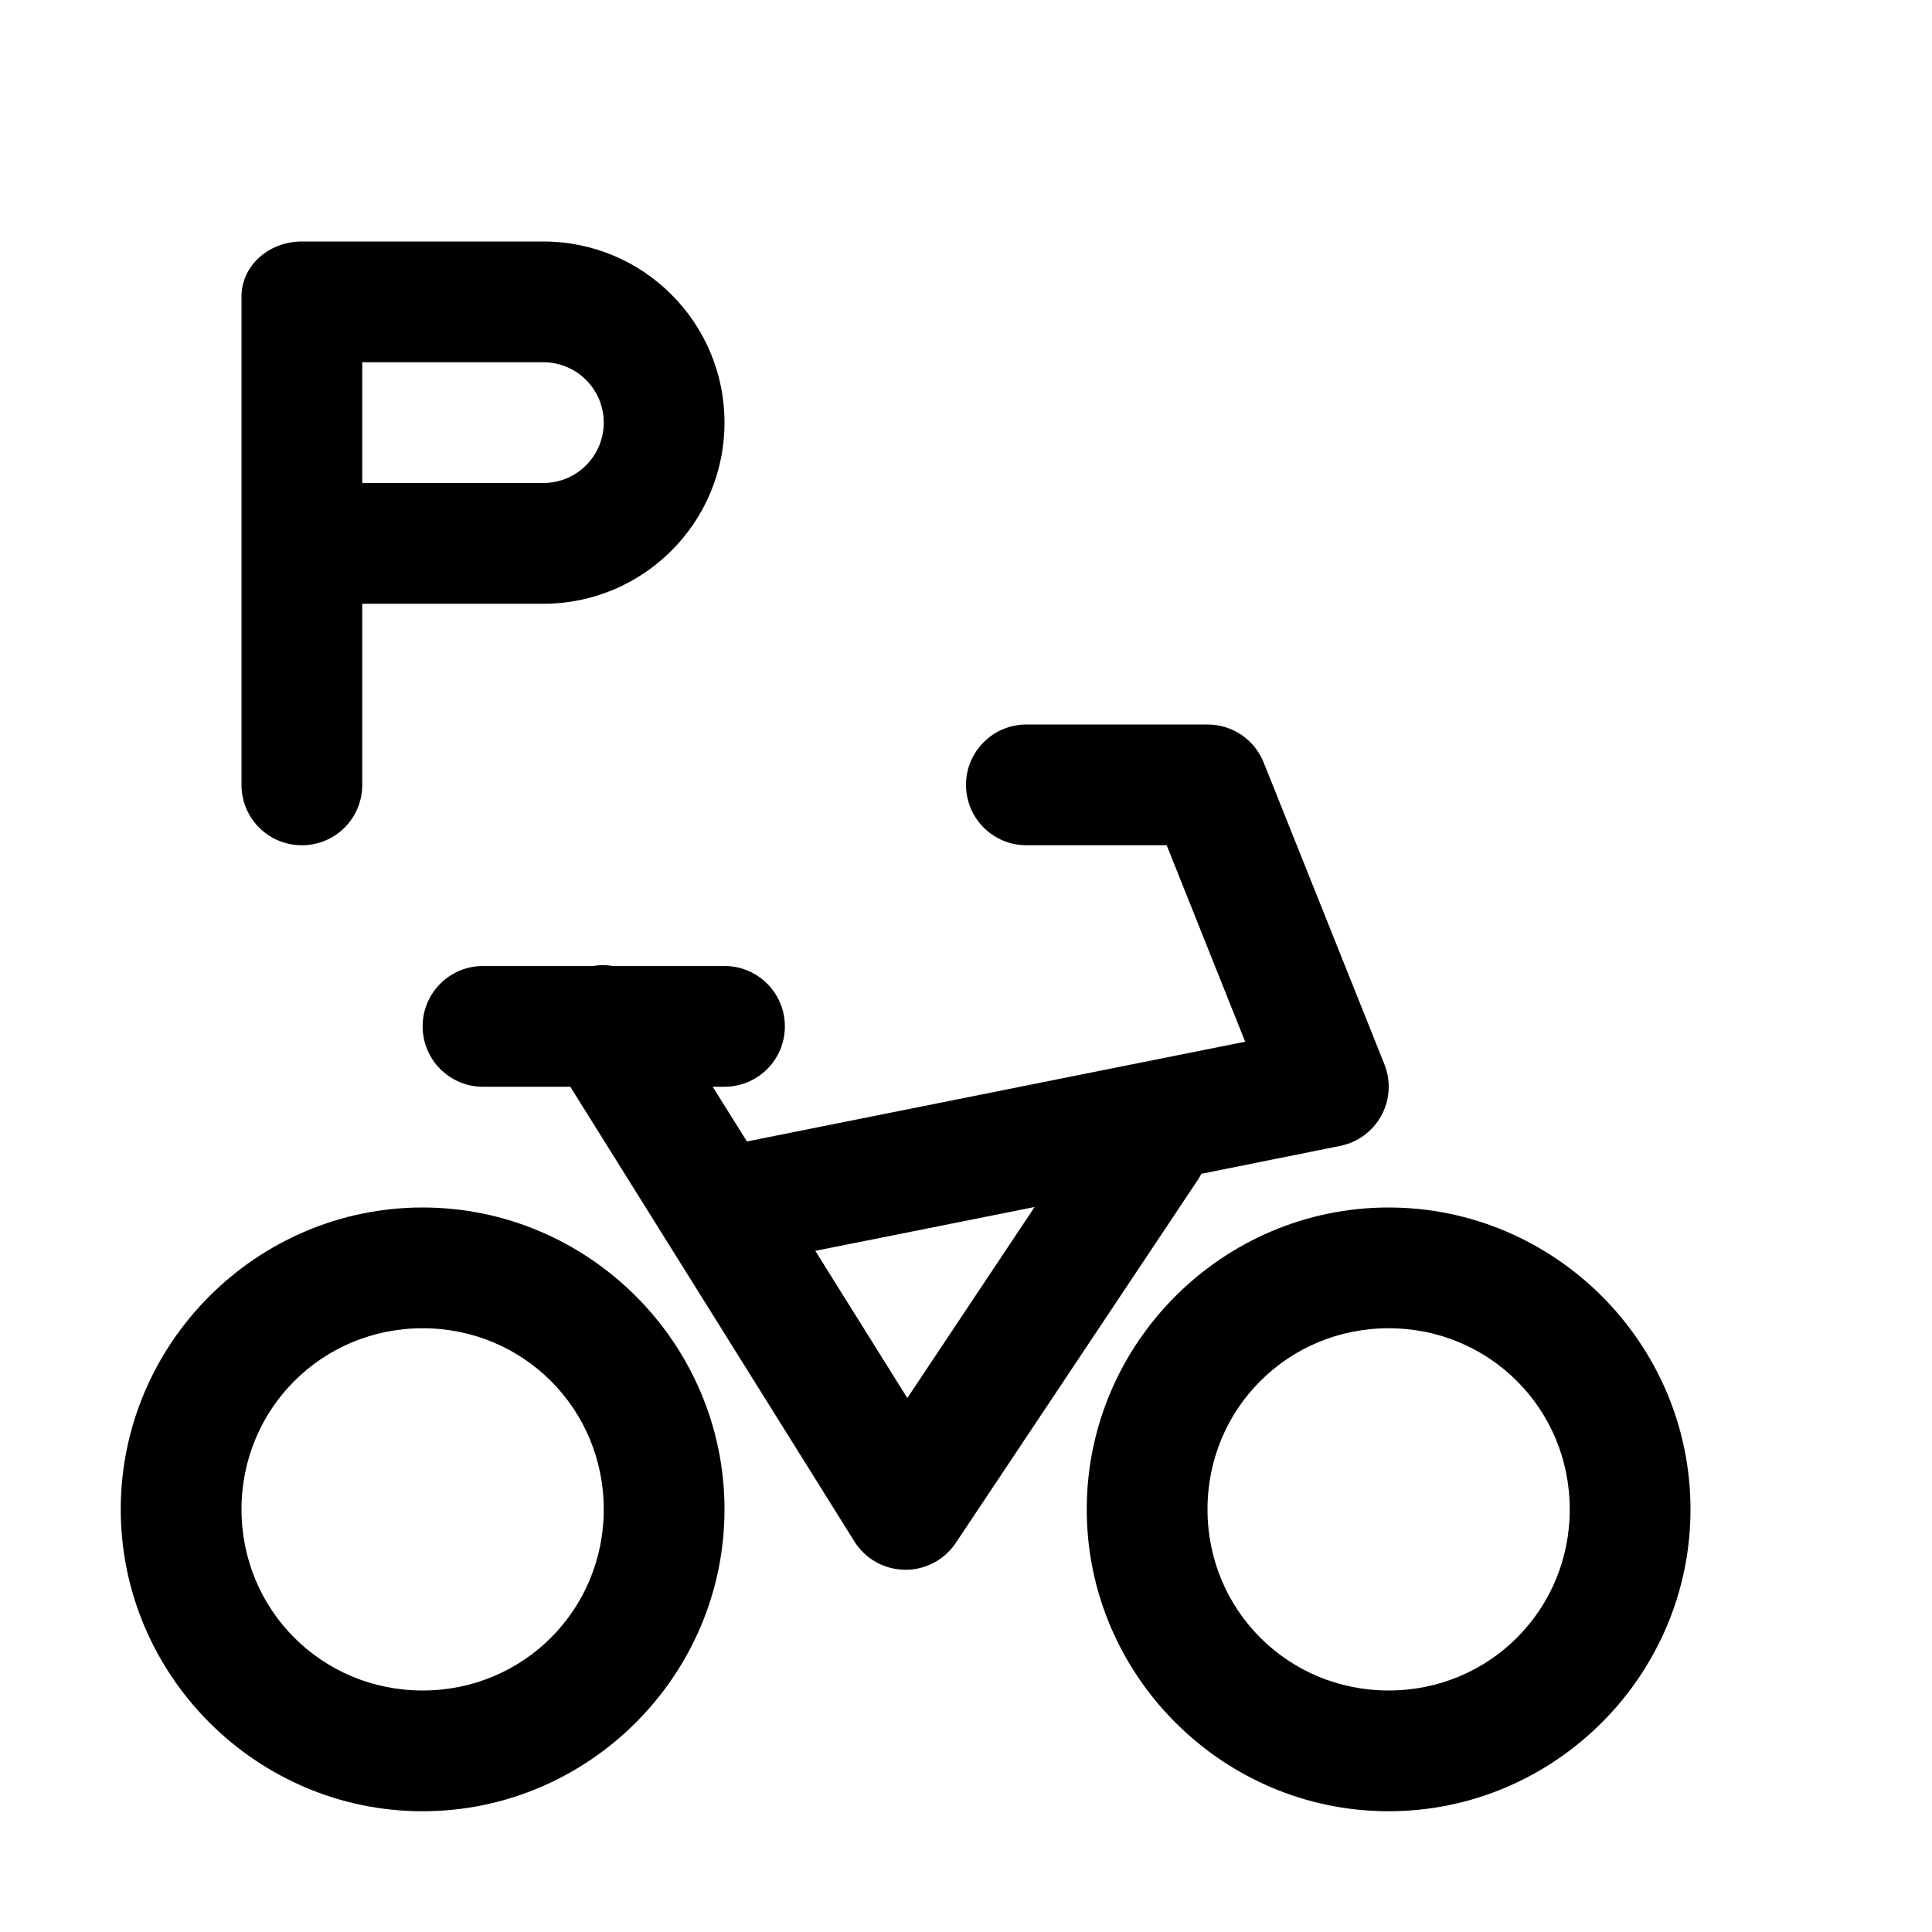
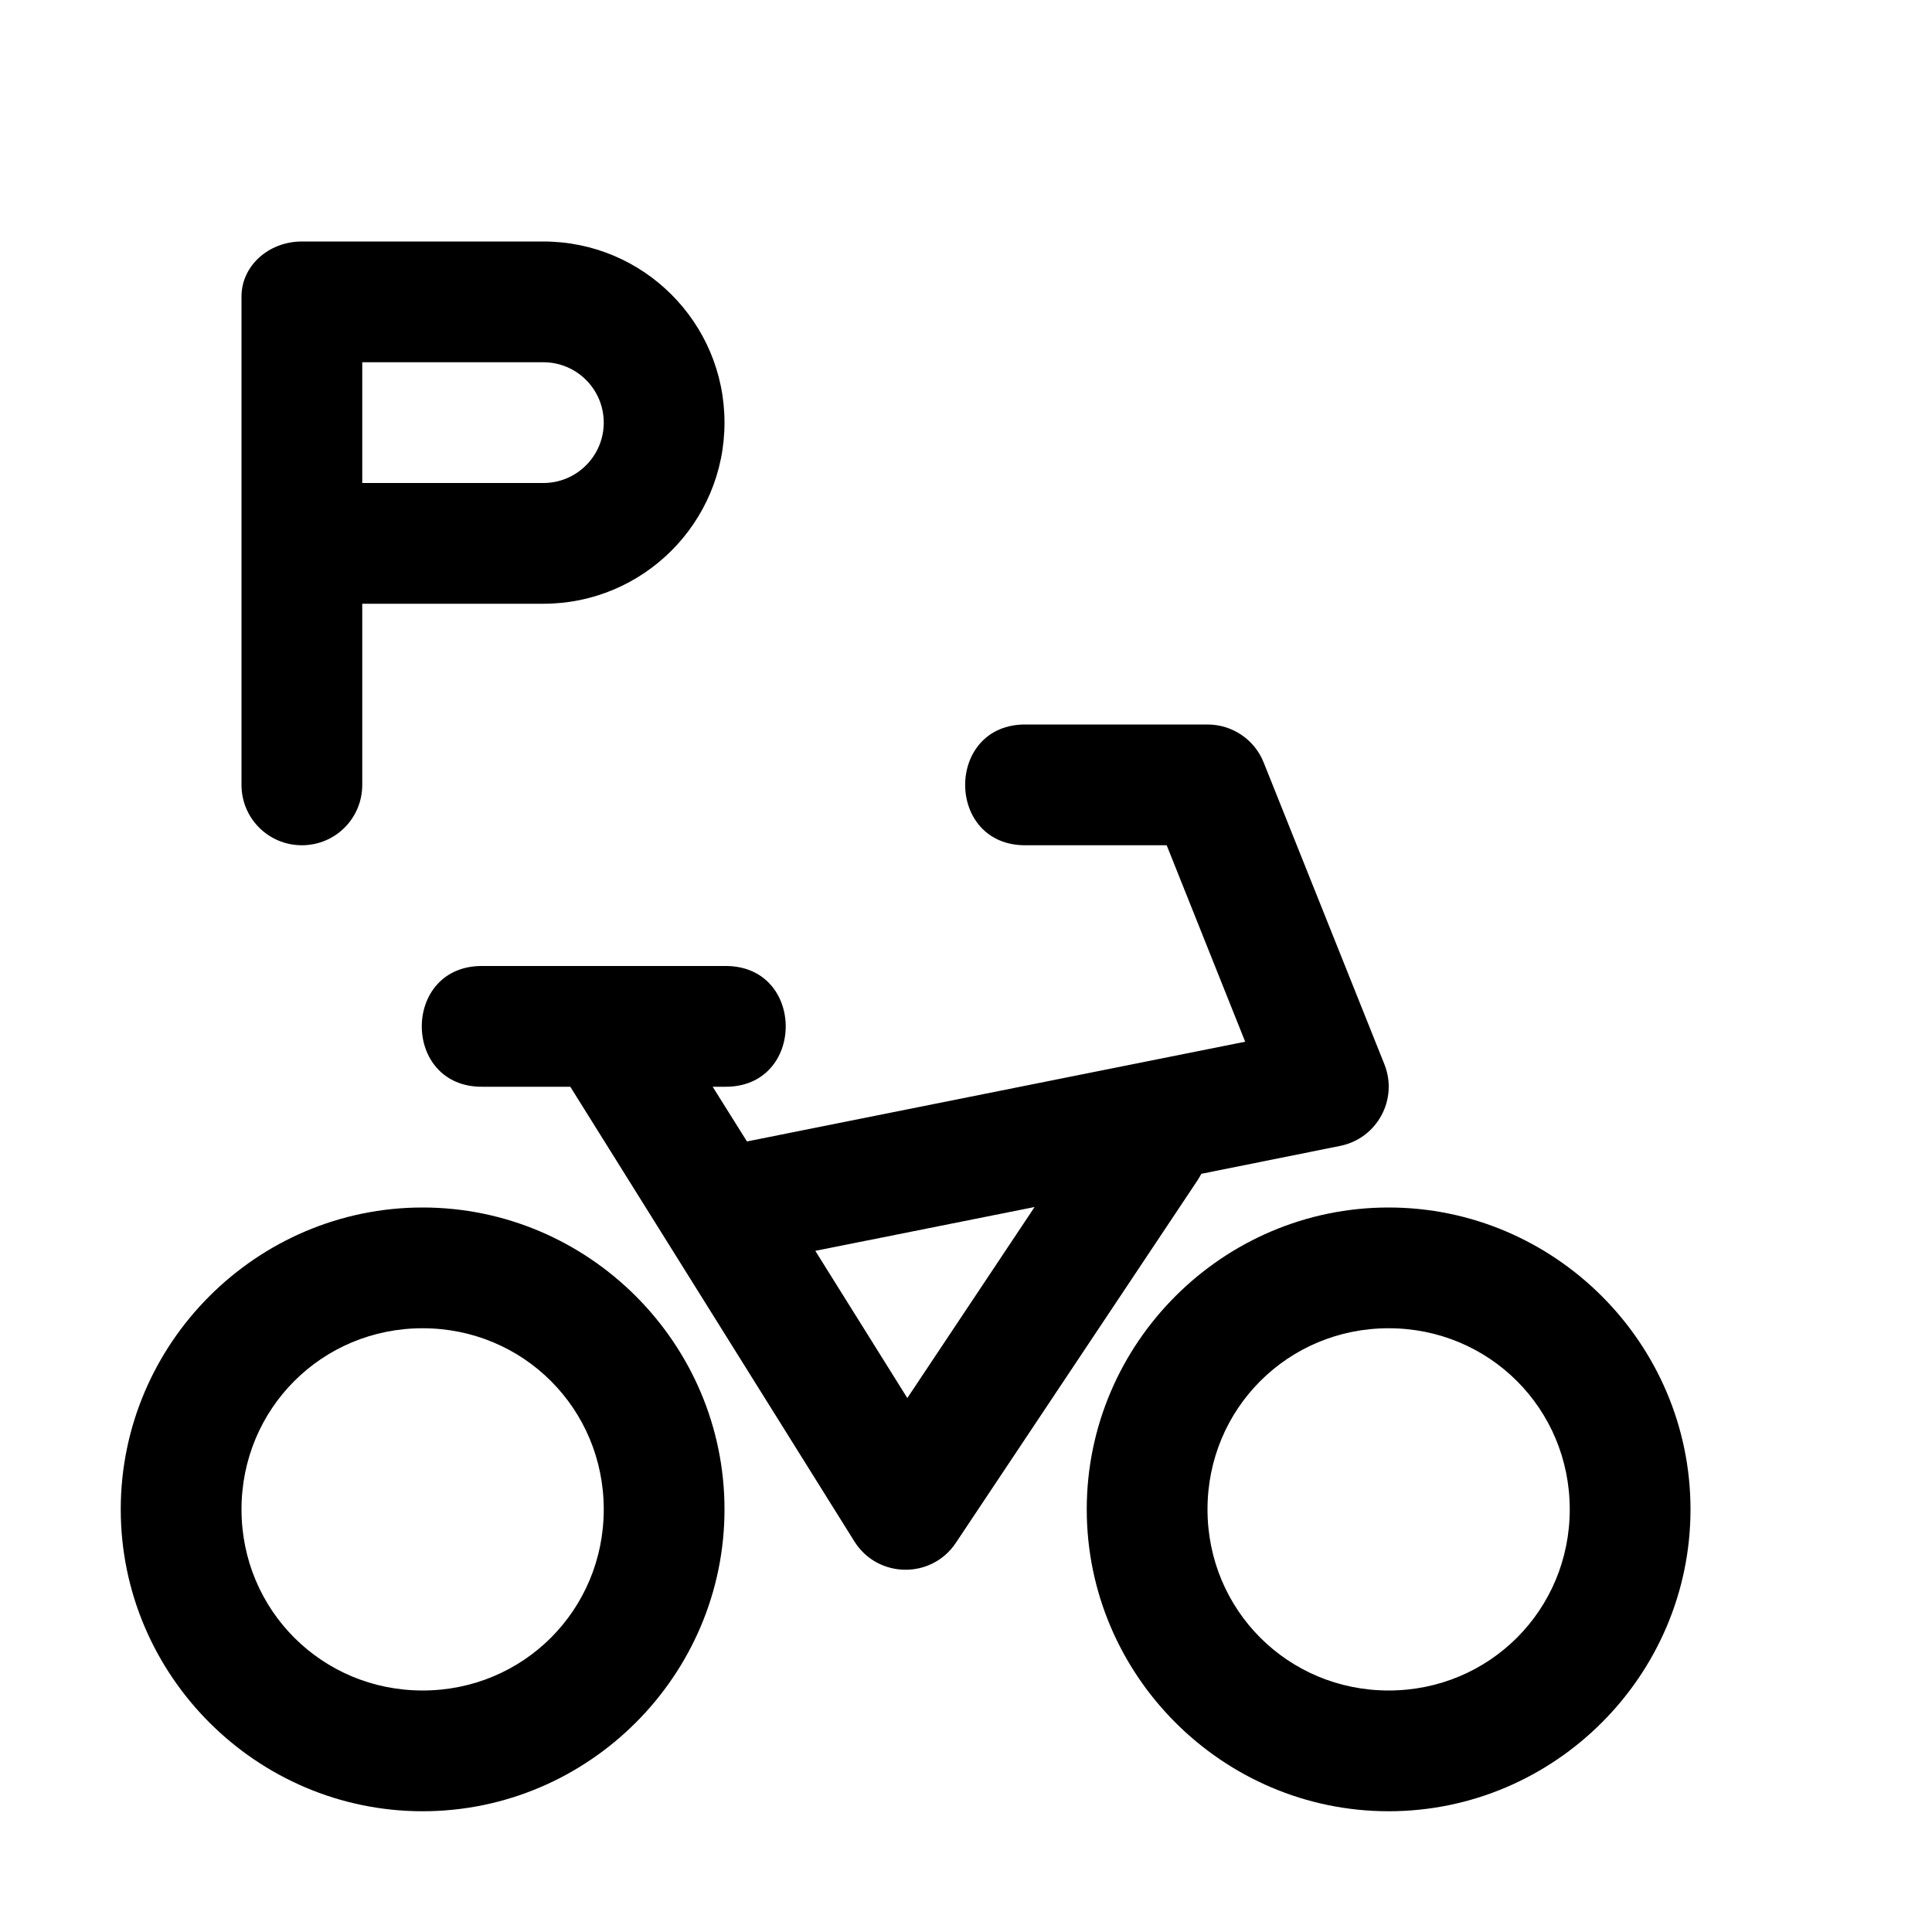
<svg xmlns="http://www.w3.org/2000/svg" width="16" height="16">
-   <path d="M 10.0,6.0 A 0.5,0.5 0.0 0,1 10.465,6.314 L 11.465,8.814 A 0.5,0.5 0.0 0,1 11.098,9.49 L 9.949,9.721 A 0.5,0.5 0.0 0,1 9.916,9.777 L 7.916,12.777 A 0.5,0.5 0.0 0,1 7.076,12.766 L 4.723,9.0 L 4.0,9.0 A 0.5,0.5 0.0 1,1 4.0,8.0 L 4.912,8.0 A 0.5,0.5 0.0 0,1 5.025,7.994 A 0.5,0.5 0.0 0,1 5.074,8.0 L 6.0,8.0 A 0.5,0.5 0.0 1,1 6.0,9.0 L 5.902,9.0 L 6.186,9.453 L 10.312,8.627 L 9.662,7.0 L 8.5,7.0 A 0.5,0.5 0.0 1,1 8.5,6.0 L 10.0,6.0 M 8.568,9.996 L 6.752,10.359 L 7.514,11.578 L 8.568,9.996 M 11.5,10.0 C 12.875,10.0 14.0,11.125 14.0,12.5 C 14.0,13.875 12.875,15.0 11.5,15.0 C 10.125,15.0 9.0,13.875 9.0,12.5 C 9.0,11.125 10.125,10.0 11.5,10.0 M 3.5,10.0 C 4.875,10.0 6.0,11.125 6.0,12.5 C 6.0,13.875 4.875,15.0 3.5,15.0 C 2.125,15.0 1.0,13.875 1.0,12.5 C 1.0,11.125 2.125,10.0 3.5,10.0 M 11.5,11.0 C 10.666,11.0 10.0,11.666 10.0,12.5 C 10.0,13.334 10.666,14.0 11.5,14.0 C 12.334,14.0 13.0,13.334 13.0,12.5 C 13.0,11.666 12.334,11.0 11.5,11.0 M 3.5,11.0 C 2.666,11.0 2.0,11.666 2.0,12.5 C 2.0,13.334 2.666,14.0 3.5,14.0 C 4.334,14.0 5.0,13.334 5.0,12.5 C 5.0,11.666 4.334,11.0 3.5,11.0" fill="#000" />
+   <path d="M 10.0,6.0 C 10.205,6 10.389,6.124 10.465,6.314 L 11.465,8.814 C 11.581,9.105 11.404,9.429 11.098,9.49 L 9.949,9.721 C 9.939,9.74 9.928,9.759 9.916,9.777 L 7.916,12.777 C 7.715,13.079 7.269,13.073 7.076,12.766 L 4.723,9.0 L 4.0,9.0 C 3.324,9.01 3.324,7.99 4.0,8.0 L 6.0,8.0 C 6.676,7.99 6.676,9.01 6.0,9.0 L 5.902,9.0 L 6.186,9.453 L 10.312,8.627 L 9.662,7.0 L 8.5,7.0 C 7.824,7.01 7.824,5.99 8.5,6.0 L 10.0,6.0 M 8.568,9.996 L 6.752,10.359 L 7.514,11.578 L 8.568,9.996 M 11.5,10.0 C 12.875,10.0 14.0,11.125 14.0,12.5 C 14.0,13.875 12.875,15.0 11.5,15.0 C 10.125,15.0 9.0,13.875 9.0,12.5 C 9.0,11.125 10.125,10.0 11.5,10.0 M 3.5,10.0 C 4.875,10.0 6.0,11.125 6.0,12.5 C 6.0,13.875 4.875,15.0 3.5,15.0 C 2.125,15.0 1.0,13.875 1.0,12.5 C 1.0,11.125 2.125,10.0 3.5,10.0 M 11.5,11.0 C 10.666,11.0 10.0,11.666 10.0,12.5 C 10.0,13.334 10.666,14.0 11.5,14.0 C 12.334,14.0 13.0,13.334 13.0,12.5 C 13.0,11.666 12.334,11.0 11.5,11.0 M 3.5,11.0 C 2.666,11.0 2.0,11.666 2.0,12.5 C 2.0,13.334 2.666,14.0 3.5,14.0 C 4.334,14.0 5.0,13.334 5.0,12.5 C 5.0,11.666 4.334,11.0 3.5,11.0" fill="#000" />
  <path d="M 2.5,2.0 C 2.223,2.0 2.0,2.203 2.0,2.455 L 2.0,6.5 C 2.0,6.777 2.223,7 2.5,7 C 2.777,7 3.0,6.777 3.0,6.5 L 3.0,5 L 4.5,5 C 5.328,5 6.0,4.328 6.0,3.5 C 6.0,2.671 5.328,2 4.5,2 L 2.5,2.0 M 3.0,3.0 L 4.5,3.0 C 4.776,3.0 5.0,3.224 5.0,3.5 C 5.0,3.776 4.776,4.0 4.5,4.0 L 3.0,4.0 L 3.0,3.0" fill="#000" />
</svg>
